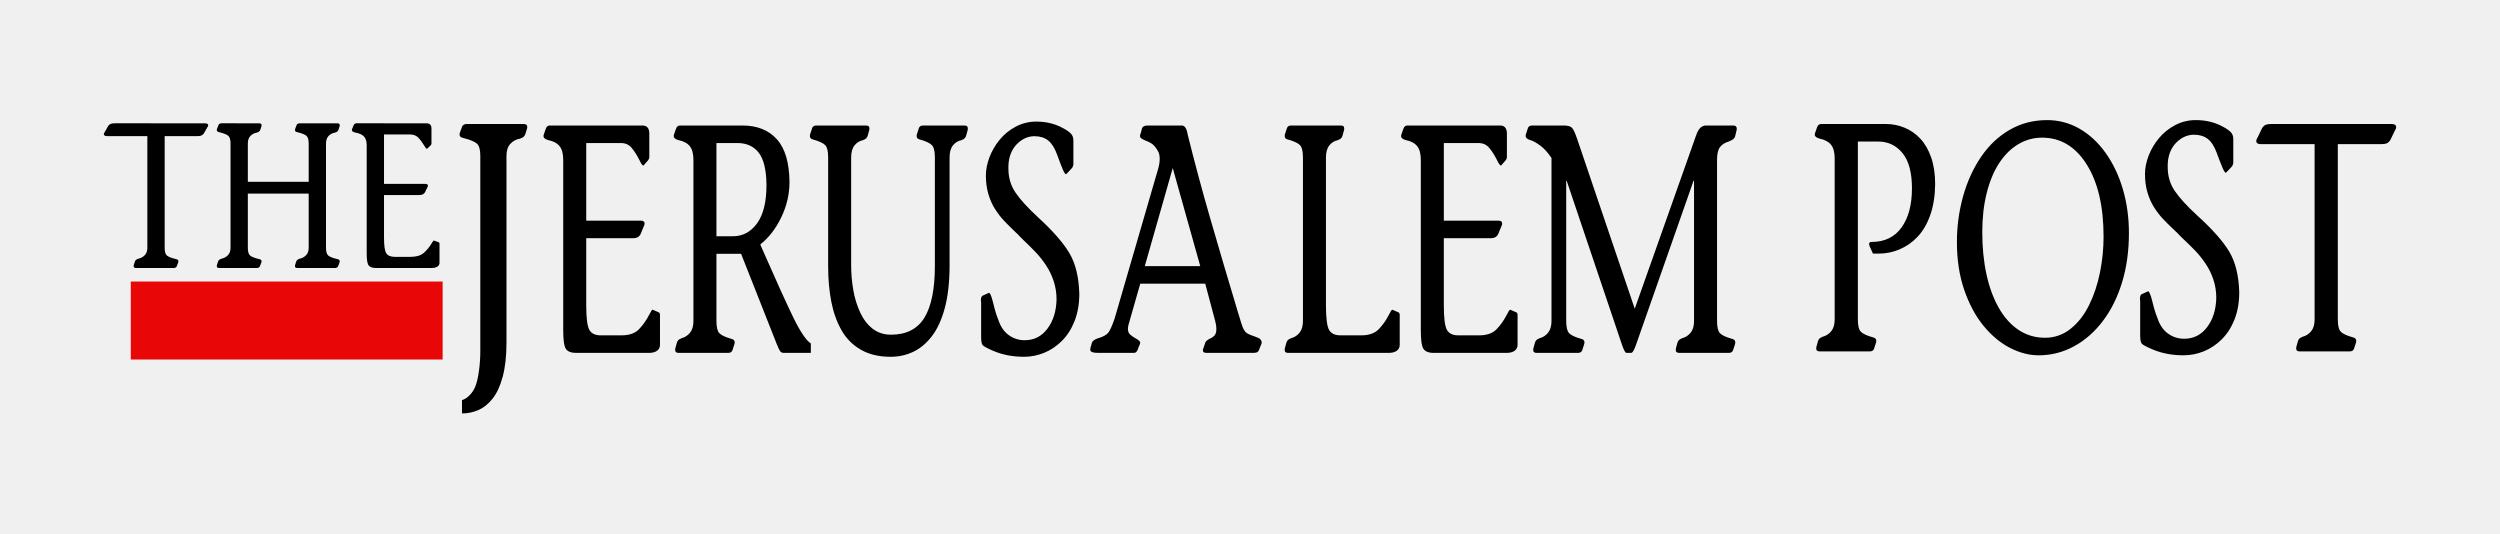
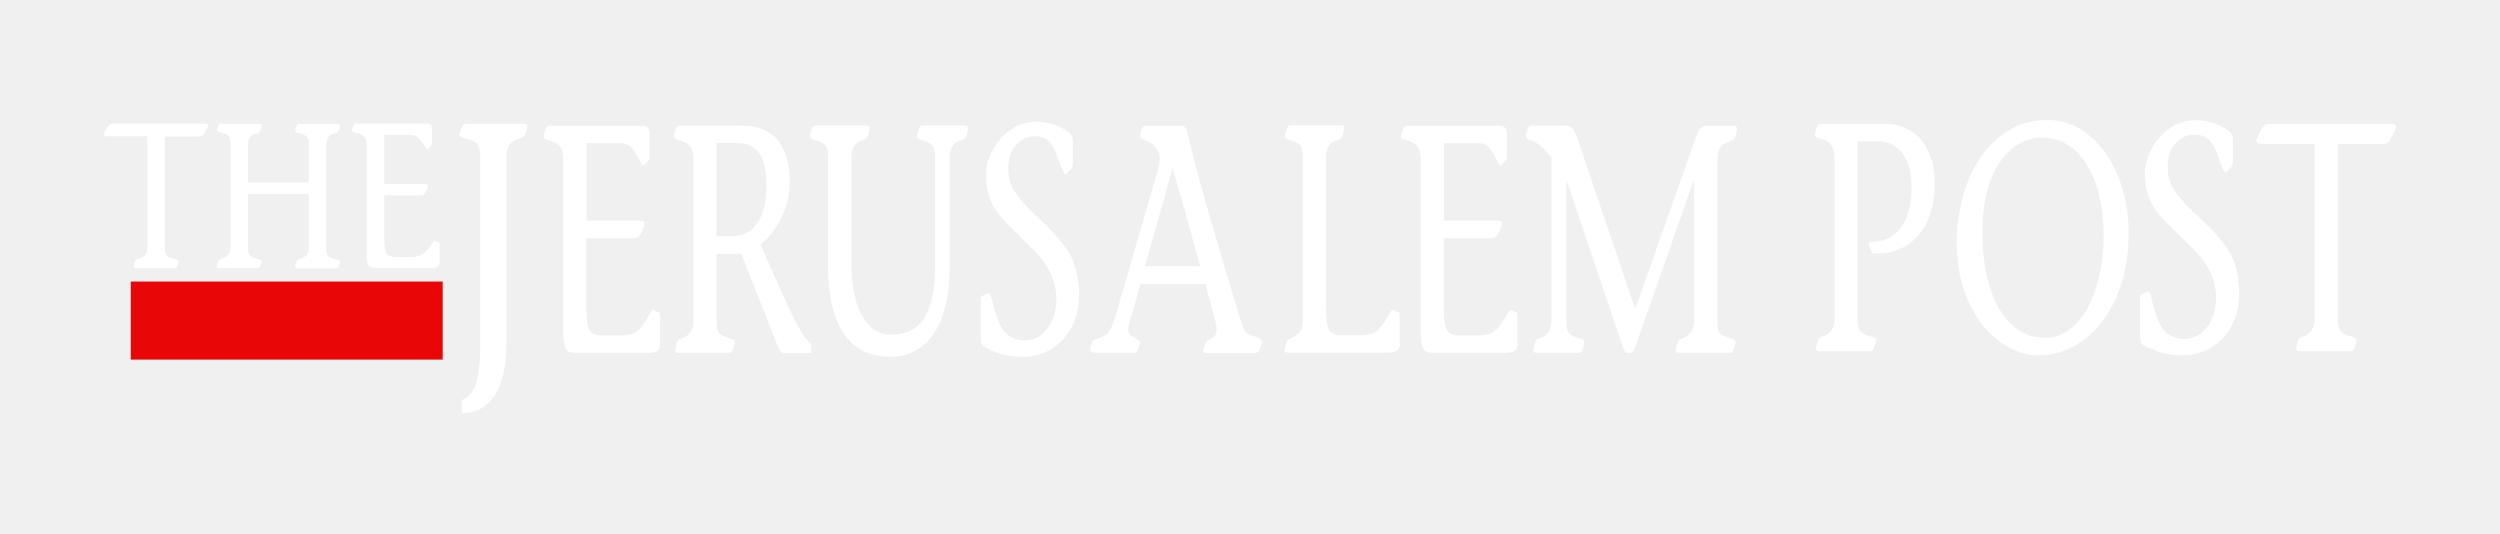
- <svg xmlns="http://www.w3.org/2000/svg" xml:space="preserve" viewBox="0 0 164 35" version="1.1" id="svg2" width="164" height="35">
-   <defs id="defs2" />
-   <g transform="matrix(0.4649427,0,0,0.4649427,33.01495,-3.155496)" id="g2">
-     <path d="m 217.824,23.732 c -1.936,0 -3.697,0.459 -5.283,1.375 -1.586,0.917 -2.93,2.186 -4.033,3.805 -1.102,1.62 -1.948,3.47 -2.533,5.547 a 23.938,23.938 0 0 0 -0.877,6.508 c 0,2.475 0.342,4.714 1.029,6.715 0.687,2.002 1.593,3.69 2.717,5.064 1.126,1.376 2.37,2.414 3.73,3.117 1.362,0.703 2.719,1.055 4.069,1.055 1.756,0 3.41,-0.422 4.962,-1.262 1.553,-0.84 2.914,-2.031 4.084,-3.574 1.171,-1.544 2.076,-3.37 2.717,-5.478 0.641,-2.109 0.961,-4.415 0.961,-6.92 0,-2.2 -0.285,-4.27 -0.857,-6.211 -0.574,-1.94 -1.386,-3.644 -2.432,-5.11 -1.047,-1.467 -2.274,-2.605 -3.68,-3.416 a 9.02,9.02 0 0 0 -4.574,-1.215 z m 20.998,0 a 6.213,6.213 0 0 0 -2.937,0.711 7.422,7.422 0 0 0 -2.295,1.856 8.82,8.82 0 0 0 -1.451,2.476 c -0.338,0.886 -0.506,1.741 -0.506,2.567 0,0.947 0.117,1.816 0.353,2.611 0.238,0.795 0.552,1.499 0.946,2.11 0.394,0.61 0.8,1.139 1.216,1.582 0.416,0.443 0.961,0.983 1.637,1.625 0.338,0.305 0.54,0.505 0.608,0.597 0.067,0.062 0.234,0.229 0.505,0.504 0.742,0.703 1.35,1.298 1.823,1.787 0.472,0.49 0.945,1.076 1.418,1.764 0.473,0.687 0.85,1.445 1.13,2.27 a 8.16,8.16 0 0 1 0.424,2.658 c -0.046,1.65 -0.48,3.017 -1.3,4.101 -0.822,1.084 -1.895,1.63 -3.223,1.63 -0.855,0 -1.62,-0.246 -2.297,-0.735 -0.674,-0.49 -1.171,-1.222 -1.486,-2.2 -0.247,-0.58 -0.495,-1.39 -0.742,-2.43 -0.225,-0.885 -0.418,-1.33 -0.575,-1.33 l -0.91,0.413 c -0.158,0.092 -0.236,0.307 -0.236,0.642 0,0.093 0.01,0.215 0.031,0.368 v 4.812 c 0,0.61 0.08,1 0.238,1.168 0.157,0.168 0.665,0.437 1.52,0.803 1.305,0.55 2.755,0.826 4.353,0.826 a 7.63,7.63 0 0 0 2.836,-0.55 c 0.923,-0.367 1.767,-0.927 2.532,-1.675 0.766,-0.748 1.374,-1.688 1.824,-2.818 0.449,-1.13 0.674,-2.413 0.674,-3.85 -0.067,-2.383 -0.546,-4.308 -1.434,-5.775 -0.89,-1.467 -2.382,-3.148 -4.475,-5.043 -1.462,-1.344 -2.524,-2.504 -3.187,-3.482 -0.664,-0.978 -0.996,-2.093 -0.996,-3.346 v -0.412 a 4.81,4.81 0 0 0 0.033,-0.46 c 0.135,-1.13 0.563,-2.032 1.283,-2.704 0.72,-0.672 1.519,-1.008 2.397,-1.008 0.787,0 1.434,0.199 1.941,0.596 0.505,0.396 0.929,1.055 1.266,1.972 a 2.3,2.3 0 0 1 0.134,0.366 c 0.27,0.733 0.502,1.322 0.694,1.765 0.19,0.443 0.342,0.664 0.455,0.664 0.004,0 0.01,0 0.014,-0.002 l 0.006,-0.004 0.008,-0.007 a 0.067,0.067 0 0 0 0.006,-0.032 h 0.033 l 0.777,-0.826 0.067,-0.092 c 0.09,-0.183 0.136,-0.32 0.136,-0.412 v -3.392 c 0,-0.397 -0.12,-0.717 -0.355,-0.961 -0.236,-0.245 -0.612,-0.506 -1.131,-0.782 -1.125,-0.61 -2.387,-0.916 -3.781,-0.916 z M 75.217,23.943 a 6.113,6.113 0 0 0 -2.91,0.711 7.368,7.368 0 0 0 -2.276,1.856 8.787,8.787 0 0 0 -1.437,2.474 c -0.335,0.886 -0.502,1.743 -0.502,2.569 0,0.947 0.114,1.816 0.35,2.611 0.234,0.795 0.546,1.499 0.937,2.11 0.39,0.61 0.791,1.137 1.205,1.58 0.412,0.442 0.953,0.985 1.623,1.626 0.334,0.306 0.536,0.504 0.602,0.596 0.067,0.062 0.235,0.23 0.502,0.506 a 57.43,57.43 0 0 1 1.806,1.787 13.61,13.61 0 0 1 1.404,1.764 9.252,9.252 0 0 1 1.122,2.27 8.24,8.24 0 0 1 0.418,2.658 c -0.043,1.65 -0.474,3.017 -1.288,4.101 -0.815,1.084 -1.879,1.627 -3.195,1.627 a 3.76,3.76 0 0 1 -2.275,-0.732 c -0.67,-0.49 -1.162,-1.224 -1.475,-2.202 -0.244,-0.58 -0.488,-1.39 -0.732,-2.43 -0.224,-0.885 -0.415,-1.327 -0.57,-1.327 l -0.905,0.412 c -0.156,0.092 -0.232,0.307 -0.232,0.642 0,0.092 0.01,0.215 0.033,0.368 v 4.812 c 0,0.61 0.076,1 0.232,1.168 0.156,0.168 0.658,0.437 1.506,0.803 1.294,0.55 2.735,0.824 4.319,0.824 0.959,0 1.894,-0.185 2.81,-0.55 0.914,-0.367 1.75,-0.925 2.508,-1.673 0.76,-0.749 1.362,-1.688 1.807,-2.818 0.447,-1.13 0.67,-2.415 0.67,-3.852 -0.067,-2.383 -0.541,-4.306 -1.422,-5.773 -0.881,-1.467 -2.359,-3.149 -4.434,-5.043 -1.45,-1.344 -2.504,-2.505 -3.162,-3.482 C 71.598,32.958 71.27,31.843 71.27,30.59 v -0.412 c 0.022,-0.214 0.033,-0.368 0.033,-0.46 0.135,-1.13 0.558,-2.032 1.271,-2.704 0.713,-0.672 1.505,-1.008 2.375,-1.008 0.78,0 1.423,0.199 1.924,0.596 0.502,0.396 0.92,1.053 1.256,1.97 0.067,0.153 0.113,0.275 0.135,0.367 0.267,0.734 0.493,1.321 0.683,1.764 0.191,0.443 0.341,0.666 0.453,0.666 a 0.05,0.05 0 0 0 0.018,-0.004 l 0.006,-0.006 0.002,-0.002 0.004,-0.006 a 0.08,0.08 0 0 0 0.004,-0.029 h 0.035 l 0.767,-0.824 0.069,-0.092 c 0.089,-0.183 0.133,-0.321 0.133,-0.412 v -3.393 c 0,-0.396 -0.116,-0.718 -0.35,-0.962 -0.235,-0.245 -0.608,-0.505 -1.121,-0.78 -1.116,-0.61 -2.367,-0.916 -3.75,-0.916 z m -129.992,0.24 c -0.235,0 -0.42,0.02 -0.555,0.06 -0.134,0.038 -0.268,0.136 -0.402,0.292 l -0.479,0.846 c -0.1,0.136 -0.152,0.242 -0.152,0.32 0,0.195 0.169,0.291 0.506,0.291 h 5.638 v 15.75 c 0,0.448 -0.122,0.798 -0.365,1.051 a 1.736,1.736 0 0 1 -0.918,0.496 l -0.05,0.027 c -0.22,0.06 -0.362,0.186 -0.428,0.38 l -0.15,0.468 a 0.291,0.291 0 0 1 -0.026,0.115 v 0.059 c 0,0.097 0.033,0.166 0.1,0.205 a 0.497,0.497 0 0 0 0.251,0.057 h 5.287 c 0.202,0 0.345,-0.068 0.428,-0.204 l 0.203,-0.525 a 0.536,0.536 0 0 0 0.051,-0.203 c 0,-0.175 -0.11,-0.283 -0.328,-0.322 -0.656,-0.156 -1.087,-0.326 -1.297,-0.51 -0.209,-0.184 -0.314,-0.55 -0.314,-1.094 v -15.75 h 4.556 c 0.235,0 0.42,-0.02 0.555,-0.058 0.133,-0.04 0.268,-0.136 0.402,-0.291 l 0.479,-0.846 c 0.1,-0.136 0.152,-0.242 0.152,-0.32 0,-0.194 -0.168,-0.293 -0.504,-0.293 z m 15.033,0 c -0.201,0 -0.344,0.07 -0.428,0.206 l -0.201,0.525 a 0.51,0.51 0 0 0 -0.05,0.203 c 0,0.176 0.109,0.282 0.327,0.32 0.655,0.156 1.086,0.328 1.295,0.512 0.21,0.186 0.317,0.55 0.317,1.094 v 14.7 c 0,0.447 -0.122,0.797 -0.366,1.05 a 1.751,1.751 0 0 1 -0.92,0.496 l -0.05,0.027 c -0.219,0.06 -0.36,0.186 -0.428,0.38 l -0.15,0.468 a 0.291,0.291 0 0 1 -0.026,0.115 v 0.059 c 0,0.097 0.032,0.166 0.1,0.205 a 0.497,0.497 0 0 0 0.252,0.057 h 5.287 c 0.202,0 0.344,-0.068 0.43,-0.204 l 0.2,-0.525 a 0.516,0.516 0 0 0 0.051,-0.203 c 0,-0.175 -0.11,-0.283 -0.328,-0.322 -0.654,-0.156 -1.086,-0.326 -1.297,-0.51 -0.21,-0.184 -0.314,-0.55 -0.314,-1.094 V 34.1 h 8.586 v 7.642 c 0,0.448 -0.12,0.798 -0.365,1.051 a 1.736,1.736 0 0 1 -0.918,0.496 l -0.051,0.027 c -0.217,0.06 -0.36,0.186 -0.428,0.38 l -0.152,0.468 a 0.288,0.288 0 0 1 -0.024,0.115 v 0.059 c 0,0.097 0.033,0.166 0.1,0.205 a 0.497,0.497 0 0 0 0.252,0.057 h 5.287 c 0.202,0 0.345,-0.068 0.43,-0.204 l 0.201,-0.525 a 0.536,0.536 0 0 0 0.05,-0.203 c 0,-0.175 -0.109,-0.283 -0.327,-0.322 -0.655,-0.156 -1.087,-0.326 -1.297,-0.51 -0.21,-0.184 -0.315,-0.55 -0.315,-1.094 V 27.043 c 0,-0.467 0.123,-0.825 0.366,-1.078 0.243,-0.253 0.549,-0.41 0.92,-0.469 l 0.048,-0.027 a 0.584,0.584 0 0 0 0.43,-0.381 l 0.148,-0.465 c 0,-0.039 0.01,-0.078 0.028,-0.117 v -0.06 c 0,-0.098 -0.035,-0.165 -0.102,-0.204 a 0.494,0.494 0 0 0 -0.252,-0.058 h -5.289 c -0.2,0 -0.342,0.069 -0.426,0.205 l -0.203,0.525 a 0.525,0.525 0 0 0 -0.049,0.203 c 0,0.176 0.11,0.282 0.327,0.32 0.655,0.156 1.086,0.328 1.296,0.512 0.21,0.186 0.315,0.55 0.315,1.094 v 5.396 h -8.586 v -5.396 c 0,-0.467 0.123,-0.825 0.365,-1.078 0.245,-0.253 0.552,-0.41 0.92,-0.469 l 0.049,-0.027 a 0.584,0.584 0 0 0 0.43,-0.381 l 0.15,-0.465 c 0,-0.039 0.009,-0.078 0.025,-0.117 v -0.06 c 0,-0.098 -0.034,-0.165 -0.101,-0.204 a 0.49,0.49 0 0 0 -0.25,-0.058 z m 19.037,0 c -0.202,0 -0.345,0.11 -0.43,0.323 l -0.2,0.496 a 0.253,0.253 0 0 1 -0.026,0.086 v 0.058 c 0,0.156 0.168,0.273 0.504,0.35 0.553,0.098 0.957,0.282 1.209,0.555 0.251,0.271 0.377,0.68 0.377,1.224 v 15.313 c 0,0.894 0.1,1.454 0.302,1.678 0.2,0.223 0.546,0.334 1.031,0.334 h 7.782 c 0.353,0 0.634,-0.063 0.843,-0.19 a 0.596,0.596 0 0 0 0.315,-0.539 v -2.654 c 0,-0.155 -0.05,-0.242 -0.15,-0.262 l -0.631,-0.232 c -0.068,0 -0.183,0.144 -0.352,0.435 a 5.451,5.451 0 0 1 -1.107,1.328 c -0.42,0.36 -1.035,0.54 -1.84,0.54 h -2.215 c -0.587,0 -0.99,-0.166 -1.209,-0.497 -0.218,-0.33 -0.326,-1.07 -0.326,-2.217 v -6.007 h 4.984 c 0.403,0 0.672,-0.136 0.807,-0.409 l 0.351,-0.728 a 0.347,0.347 0 0 0 0.053,-0.176 c 0,-0.175 -0.128,-0.262 -0.38,-0.262 h -5.815 v -6.97 h 3.676 c 0.47,0 0.848,0.14 1.132,0.422 0.286,0.28 0.562,0.646 0.83,1.093 0.185,0.331 0.321,0.496 0.405,0.496 h 0.05 l 0.026,-0.029 0.453,-0.437 c 0.084,-0.097 0.125,-0.184 0.125,-0.262 v -2.129 c 0,-0.487 -0.243,-0.73 -0.73,-0.73 z m 15.562,0.098 c -0.303,0 -0.518,0.107 -0.646,0.32 l -0.305,0.825 a 0.858,0.858 0 0 0 -0.076,0.322 c 0,0.274 0.165,0.442 0.496,0.502 0.989,0.244 1.643,0.514 1.96,0.805 0.317,0.29 0.474,0.862 0.474,1.718 v 27.545 c 0,0.948 -0.063,1.879 -0.19,2.795 -0.127,0.917 -0.293,1.635 -0.496,2.155 a 3.79,3.79 0 0 1 -0.78,1.238 c -0.34,0.366 -0.715,0.611 -1.12,0.734 v 1.88 c 0.81,0 1.583,-0.162 2.32,-0.483 0.735,-0.32 1.4,-0.855 1.996,-1.604 0.597,-0.749 1.074,-1.78 1.428,-3.094 0.355,-1.314 0.533,-2.903 0.533,-4.767 V 28.773 c 0,-0.733 0.184,-1.3 0.551,-1.697 a 2.36,2.36 0 0 1 1.389,-0.732 l 0.076,-0.047 c 0.33,-0.091 0.545,-0.291 0.646,-0.596 l 0.229,-0.732 c 0,-0.062 0.013,-0.124 0.039,-0.184 v -0.092 c 0,-0.152 -0.051,-0.26 -0.152,-0.322 a 0.74,0.74 0 0 0 -0.383,-0.09 z m 191.069,0.002 c -0.271,0 -0.462,0.168 -0.574,0.504 l -0.272,0.78 c 0,0.03 -0.01,0.075 -0.033,0.136 v 0.092 c 0,0.244 0.225,0.43 0.676,0.55 0.743,0.153 1.28,0.444 1.619,0.872 0.339,0.429 0.508,1.069 0.508,1.924 v 22.734 c 0,0.703 -0.165,1.253 -0.49,1.65 a 2.258,2.258 0 0 1 -1.233,0.78 l -0.068,0.045 a 0.833,0.833 0 0 0 -0.575,0.595 l -0.2,0.735 a 0.54,0.54 0 0 1 -0.034,0.183 v 0.092 c 0,0.152 0.044,0.26 0.135,0.32 a 0.58,0.58 0 0 0 0.338,0.092 h 7.088 c 0.27,0 0.462,-0.108 0.576,-0.322 l 0.267,-0.824 a 0.951,0.951 0 0 0 0.069,-0.32 c 0,-0.276 -0.146,-0.445 -0.44,-0.506 -0.878,-0.245 -1.455,-0.51 -1.736,-0.801 -0.283,-0.29 -0.424,-0.864 -0.424,-1.719 V 26.758 h 2.87 c 1.394,0 2.538,0.543 3.427,1.627 0.888,1.084 1.334,2.743 1.334,4.972 0,2.324 -0.49,4.163 -1.469,5.524 -0.98,1.36 -2.383,2.039 -4.205,2.039 -0.247,0 -0.37,0.092 -0.37,0.275 0,0.093 0.022,0.2 0.067,0.323 l 0.473,1.052 h 0.811 a 7.524,7.524 0 0 0 2.937,-0.595 7.465,7.465 0 0 0 2.547,-1.78 c 0.755,-0.794 1.352,-1.818 1.79,-3.064 0.44,-1.252 0.67,-2.696 0.692,-4.346 0,-1.459 -0.192,-2.735 -0.574,-3.82 -0.382,-1.076 -0.9,-1.963 -1.553,-2.65 a 6.377,6.377 0 0 0 -2.228,-1.528 6.867,6.867 0 0 0 -2.6,-0.504 z m 63.53,0 c -0.316,0 -0.563,0.032 -0.743,0.092 -0.181,0.061 -0.36,0.214 -0.54,0.457 l -0.642,1.33 c -0.135,0.214 -0.203,0.381 -0.203,0.504 0,0.305 0.226,0.46 0.676,0.46 h 7.562 v 24.75 c 0,0.702 -0.163,1.253 -0.49,1.65 a 2.258,2.258 0 0 1 -1.23,0.779 l -0.069,0.045 a 0.83,0.83 0 0 0 -0.574,0.595 l -0.201,0.735 a 0.499,0.499 0 0 1 -0.035,0.183 v 0.092 c 0,0.152 0.045,0.26 0.135,0.32 a 0.58,0.58 0 0 0 0.337,0.092 h 7.088 c 0.27,0 0.463,-0.108 0.575,-0.322 l 0.27,-0.824 a 0.95,0.95 0 0 0 0.067,-0.32 c 0,-0.276 -0.145,-0.445 -0.437,-0.506 -0.877,-0.245 -1.457,-0.51 -1.738,-0.801 -0.281,-0.29 -0.424,-0.864 -0.424,-1.719 v -24.75 h 6.111 c 0.314,0 0.561,-0.03 0.742,-0.092 0.18,-0.061 0.36,-0.214 0.541,-0.459 l 0.641,-1.328 c 0.135,-0.214 0.201,-0.382 0.201,-0.504 0,-0.306 -0.224,-0.459 -0.674,-0.459 z M 6.55,24.494 c -0.267,0 -0.458,0.167 -0.569,0.504 l -0.267,0.777 a 0.503,0.503 0 0 1 -0.033,0.14 v 0.09 c 0,0.245 0.223,0.428 0.67,0.55 0.735,0.152 1.27,0.443 1.605,0.87 0.334,0.43 0.502,1.071 0.502,1.927 v 24.062 c 0,1.406 0.135,2.285 0.402,2.637 0.268,0.35 0.724,0.525 1.371,0.525 h 10.34 c 0.468,0 0.843,-0.098 1.121,-0.297 0.28,-0.198 0.418,-0.481 0.418,-0.847 v -4.17 c 0,-0.245 -0.066,-0.384 -0.2,-0.414 L 21.073,50.48 c -0.088,0 -0.245,0.23 -0.469,0.688 -0.424,0.824 -0.915,1.52 -1.472,2.086 -0.558,0.565 -1.37,0.848 -2.442,0.848 h -2.945 c -0.782,0 -1.316,-0.26 -1.605,-0.78 -0.29,-0.52 -0.436,-1.68 -0.436,-3.482 v -9.444 h 6.625 c 0.535,0 0.892,-0.213 1.07,-0.64 l 0.47,-1.147 a 0.625,0.625 0 0 0 0.068,-0.275 c 0,-0.275 -0.168,-0.412 -0.502,-0.412 h -7.73 V 26.969 h 4.884 c 0.626,0 1.129,0.22 1.508,0.664 0.378,0.443 0.745,1.016 1.101,1.719 0.246,0.52 0.426,0.779 0.537,0.779 h 0.067 l 0.033,-0.047 0.603,-0.688 c 0.111,-0.152 0.166,-0.29 0.166,-0.412 V 25.64 c 0,-0.764 -0.323,-1.145 -0.97,-1.145 z m 18.37,0 c -0.266,0 -0.456,0.167 -0.567,0.504 l -0.268,0.777 a 0.45,0.45 0 0 1 -0.033,0.14 v 0.09 c 0,0.245 0.222,0.428 0.668,0.55 0.737,0.152 1.273,0.443 1.607,0.87 0.336,0.43 0.502,1.071 0.502,1.927 v 22.734 c 0,0.703 -0.161,1.251 -0.486,1.648 a 2.24,2.24 0 0 1 -1.22,0.782 l -0.067,0.045 c -0.29,0.09 -0.479,0.29 -0.569,0.595 l -0.2,0.733 a 0.53,0.53 0 0 1 -0.034,0.183 v 0.092 c 0,0.152 0.044,0.26 0.133,0.32 0.09,0.062 0.2,0.092 0.334,0.092 h 7.027 c 0.268,0 0.457,-0.106 0.568,-0.32 l 0.27,-0.824 a 0.955,0.955 0 0 0 0.066,-0.323 c 0,-0.275 -0.144,-0.442 -0.433,-0.504 -0.87,-0.244 -1.445,-0.51 -1.725,-0.8 -0.277,-0.29 -0.418,-0.864 -0.418,-1.72 v -9.487 h 3.48 l 5.087,12.879 0.033,0.044 c 0.112,0.306 0.23,0.56 0.351,0.758 a 0.577,0.577 0 0 0 0.518,0.297 h 3.85 V 55.248 C 42.724,54.819 41.882,53.56 40.866,51.467 39.852,49.374 38.374,46.112 36.433,41.682 L 36.267,41.27 c 1.203,-0.948 2.19,-2.223 2.96,-3.829 0.77,-1.603 1.155,-3.26 1.155,-4.972 -0.023,-2.72 -0.614,-4.728 -1.774,-6.028 -1.16,-1.298 -2.788,-1.947 -4.884,-1.947 z m 19.243,0 c -0.267,0 -0.455,0.107 -0.568,0.32 l -0.27,0.825 a 0.947,0.947 0 0 0 -0.066,0.322 c 0,0.274 0.145,0.442 0.435,0.502 0.87,0.244 1.446,0.514 1.725,0.805 0.279,0.289 0.418,0.86 0.418,1.716 V 44.34 c 0,1.833 0.15,3.514 0.45,5.04 0.302,1.53 0.786,2.873 1.456,4.034 a 7.256,7.256 0 0 0 2.729,2.727 c 1.148,0.658 2.538,0.986 4.166,0.986 1.138,0 2.196,-0.23 3.177,-0.688 0.982,-0.458 1.865,-1.19 2.645,-2.199 0.78,-1.008 1.394,-2.346 1.84,-4.011 0.446,-1.666 0.67,-3.675 0.67,-6.028 V 28.984 c 0,-0.733 0.16,-1.298 0.484,-1.695 0.323,-0.397 0.732,-0.64 1.223,-0.732 l 0.064,-0.047 a 0.827,0.827 0 0 0 0.57,-0.596 l 0.202,-0.732 a 0.51,0.51 0 0 1 0.033,-0.184 v -0.092 c 0,-0.152 -0.047,-0.26 -0.135,-0.322 a 0.586,0.586 0 0 0 -0.334,-0.09 h -5.855 c -0.268,0 -0.46,0.107 -0.57,0.32 l -0.266,0.825 a 0.98,0.98 0 0 0 -0.069,0.322 c 0,0.274 0.145,0.442 0.436,0.502 0.87,0.244 1.444,0.514 1.723,0.805 0.279,0.289 0.418,0.86 0.418,1.716 v 15.309 c 0,3.27 -0.49,5.705 -1.471,7.31 -0.982,1.605 -2.555,2.407 -4.719,2.407 -1.004,0 -1.87,-0.282 -2.594,-0.848 -0.725,-0.566 -1.31,-1.328 -1.756,-2.29 a 12.671,12.671 0 0 1 -0.97,-3.163 20.272,20.272 0 0 1 -0.301,-3.508 V 28.984 c 0,-0.733 0.161,-1.298 0.484,-1.695 0.324,-0.397 0.73,-0.642 1.221,-0.734 l 0.068,-0.045 c 0.29,-0.091 0.48,-0.291 0.569,-0.596 l 0.2,-0.732 c 0,-0.062 0.012,-0.124 0.034,-0.184 v -0.092 c 0,-0.152 -0.045,-0.26 -0.135,-0.322 a 0.577,0.577 0 0 0 -0.334,-0.09 z m 46.746,0 c -0.447,0 -0.714,0.151 -0.803,0.457 l -0.166,0.643 a 0.75,0.75 0 0 0 -0.101,0.367 c 0,0.152 0.066,0.273 0.2,0.365 0.134,0.092 0.347,0.2 0.638,0.322 0.557,0.214 0.935,0.443 1.136,0.688 l 0.133,0.137 c 0.2,0.244 0.365,0.497 0.487,0.756 0.123,0.26 0.183,0.588 0.183,0.986 0,0.397 -0.066,0.839 -0.201,1.328 L 86.26,51.719 c -0.356,1.038 -0.659,1.71 -0.903,2.015 -0.247,0.306 -0.724,0.568 -1.439,0.782 h -0.033 c -0.491,0.183 -0.771,0.396 -0.838,0.64 l -0.166,0.596 a 1.389,1.389 0 0 0 -0.068,0.367 c 0,0.306 0.369,0.457 1.105,0.457 h 5.02 c 0.177,0 0.312,-0.052 0.4,-0.16 0.09,-0.106 0.167,-0.25 0.234,-0.434 l 0.033,-0.138 0.202,-0.46 c 0,-0.03 0.01,-0.076 0.033,-0.136 a 0.157,0.157 0 0 0 0.033,-0.092 c 0,-0.183 -0.224,-0.396 -0.67,-0.64 a 3.692,3.692 0 0 1 -0.785,-0.551 c -0.189,-0.183 -0.285,-0.443 -0.285,-0.78 0,-0.213 0.034,-0.428 0.101,-0.642 l 1.639,-5.729 h 9.17 l 1.404,5.272 c 0.111,0.397 0.166,0.764 0.166,1.1 0,0.428 -0.087,0.74 -0.265,0.939 a 1.902,1.902 0 0 1 -0.739,0.48 c -0.31,0.185 -0.49,0.338 -0.535,0.46 l -0.3,0.87 a 0.615,0.615 0 0 0 -0.067,0.276 c 0,0.244 0.168,0.365 0.502,0.365 h 6.627 c 0.178,0 0.334,-0.022 0.469,-0.068 a 0.504,0.504 0 0 0 0.299,-0.297 l 0.404,-1.01 c 0,-0.367 -0.16,-0.61 -0.47,-0.732 a 9.158,9.158 0 0 1 -0.57,-0.229 c -0.667,-0.213 -1.093,-0.429 -1.273,-0.642 a 2.316,2.316 0 0 1 -0.367,-0.643 12.907,12.907 0 0 1 -0.4,-1.236 13.937,13.937 0 0 1 -0.27,-0.871 1271.77,1271.77 0 0 1 -3.947,-13.362 325.464,325.464 0 0 1 -3.145,-11.71 C 96.431,24.92 96.153,24.494 95.729,24.494 Z m 20.246,0 c -0.269,0 -0.458,0.107 -0.57,0.32 l -0.268,0.825 a 0.972,0.972 0 0 0 -0.066,0.322 c 0,0.274 0.146,0.442 0.436,0.502 0.87,0.244 1.442,0.514 1.722,0.805 0.278,0.289 0.418,0.86 0.418,1.716 v 23.102 c 0,0.703 -0.162,1.252 -0.484,1.648 a 2.247,2.247 0 0 1 -1.223,0.782 l -0.066,0.045 c -0.29,0.09 -0.479,0.29 -0.569,0.595 l -0.2,0.733 a 0.54,0.54 0 0 1 -0.034,0.183 v 0.092 c 0,0.152 0.044,0.26 0.133,0.32 0.089,0.062 0.2,0.092 0.336,0.092 h 14.222 c 0.467,0 0.84,-0.098 1.12,-0.297 0.279,-0.198 0.42,-0.481 0.42,-0.847 v -4.17 c 0,-0.245 -0.069,-0.384 -0.202,-0.414 l -0.836,-0.368 c -0.09,0 -0.245,0.23 -0.47,0.688 -0.422,0.824 -0.913,1.52 -1.471,2.086 -0.558,0.565 -1.371,0.848 -2.443,0.848 h -2.946 c -0.78,0 -1.314,-0.26 -1.605,-0.78 -0.29,-0.52 -0.436,-1.68 -0.436,-3.482 V 28.984 c 0,-0.733 0.162,-1.298 0.487,-1.695 a 2.009,2.009 0 0 1 1.218,-0.734 l 0.069,-0.045 a 0.824,0.824 0 0 0 0.568,-0.596 l 0.201,-0.732 a 0.51,0.51 0 0 1 0.033,-0.184 v -0.092 c 0,-0.152 -0.043,-0.26 -0.132,-0.322 a 0.582,0.582 0 0 0 -0.334,-0.09 z m 16.397,0 c -0.267,0 -0.46,0.167 -0.57,0.504 l -0.268,0.777 a 0.469,0.469 0 0 1 -0.033,0.14 v 0.09 c 0,0.245 0.223,0.428 0.67,0.55 0.736,0.152 1.271,0.443 1.605,0.87 0.334,0.43 0.502,1.071 0.502,1.927 v 24.062 c 0,1.406 0.135,2.285 0.402,2.637 0.268,0.35 0.724,0.525 1.371,0.525 h 10.34 c 0.468,0 0.843,-0.098 1.121,-0.297 0.28,-0.198 0.418,-0.481 0.418,-0.847 v -4.17 c 0,-0.245 -0.067,-0.384 -0.2,-0.414 l -0.837,-0.368 c -0.088,0 -0.246,0.23 -0.469,0.688 -0.425,0.824 -0.913,1.52 -1.47,2.086 -0.558,0.565 -1.372,0.848 -2.444,0.848 h -2.945 c -0.782,0 -1.316,-0.26 -1.605,-0.78 -0.291,-0.52 -0.436,-1.68 -0.436,-3.482 v -9.444 h 6.625 c 0.535,0 0.891,-0.213 1.07,-0.64 l 0.47,-1.147 a 0.622,0.622 0 0 0 0.068,-0.275 c 0,-0.275 -0.168,-0.412 -0.502,-0.412 h -7.73 V 26.969 h 4.884 c 0.626,0 1.129,0.22 1.508,0.664 0.378,0.443 0.744,1.016 1.101,1.719 0.246,0.52 0.426,0.779 0.537,0.779 h 0.069 c 0.022,-0.03 0.031,-0.047 0.031,-0.047 l 0.603,-0.688 c 0.111,-0.152 0.167,-0.29 0.167,-0.412 V 25.64 c 0,-0.764 -0.322,-1.145 -0.97,-1.145 z m 17.6,0 c -0.269,0 -0.458,0.107 -0.569,0.32 l -0.268,0.825 a 0.955,0.955 0 0 0 -0.068,0.322 c 0,0.274 0.226,0.472 0.672,0.594 0.402,0.123 0.867,0.383 1.404,0.78 0.535,0.398 1.06,0.978 1.572,1.741 v 23.01 c 0,0.703 -0.162,1.251 -0.486,1.648 a 2.24,2.24 0 0 1 -1.22,0.782 l -0.067,0.045 c -0.29,0.09 -0.478,0.29 -0.568,0.595 l -0.202,0.733 a 0.54,0.54 0 0 1 -0.033,0.183 v 0.092 c 0,0.152 0.043,0.26 0.133,0.32 a 0.576,0.576 0 0 0 0.334,0.092 h 5.857 c 0.267,0 0.458,-0.106 0.57,-0.32 l 0.266,-0.824 a 0.96,0.96 0 0 0 0.069,-0.323 c 0,-0.275 -0.145,-0.442 -0.436,-0.504 -0.87,-0.244 -1.443,-0.51 -1.722,-0.8 -0.28,-0.29 -0.418,-0.864 -0.418,-1.72 v -19.8 h 0.064 l 7.697,22.824 c 0.312,0.978 0.56,1.467 0.737,1.467 h 0.67 c 0.178,0 0.388,-0.336 0.634,-1.008 l 8.166,-23.283 h 0.067 v 19.8 c 0,0.704 -0.161,1.253 -0.486,1.65 -0.324,0.396 -0.73,0.658 -1.221,0.78 l -0.069,0.046 c -0.289,0.09 -0.479,0.29 -0.568,0.595 l -0.2,0.733 c 0,0.061 -0.01,0.122 -0.032,0.183 v 0.092 c 0,0.152 0.043,0.26 0.132,0.32 a 0.575,0.575 0 0 0 0.334,0.092 h 7.03 c 0.268,0 0.455,-0.106 0.566,-0.32 l 0.27,-0.824 a 0.952,0.952 0 0 0 0.066,-0.323 c 0,-0.275 -0.145,-0.442 -0.435,-0.504 -0.87,-0.244 -1.443,-0.512 -1.723,-0.802 -0.28,-0.29 -0.418,-0.862 -0.418,-1.717 V 29.352 c 0,-0.856 0.144,-1.468 0.435,-1.834 0.29,-0.367 0.714,-0.626 1.272,-0.78 l 0.066,-0.045 c 0.424,-0.152 0.68,-0.367 0.77,-0.642 l 0.2,-0.824 a 0.52,0.52 0 0 1 0.034,-0.184 v -0.137 c 0,-0.275 -0.168,-0.412 -0.502,-0.412 h -3.85 c -0.266,0 -0.516,0.099 -0.751,0.297 -0.234,0.198 -0.452,0.589 -0.653,1.17 l -8.632,24.383 -8.131,-23.971 c -0.29,-0.856 -0.542,-1.384 -0.754,-1.582 -0.212,-0.198 -0.596,-0.297 -1.154,-0.297 z m 71.962,1.715 c 2.61,0 4.71,1.259 6.295,3.78 1.586,2.52 2.381,5.922 2.381,10.198 0,1.681 -0.17,3.36 -0.508,5.042 -0.336,1.68 -0.849,3.217 -1.535,4.607 -0.687,1.39 -1.558,2.506 -2.615,3.346 a 5.655,5.655 0 0 1 -3.613,1.26 c -1.373,0 -2.611,-0.367 -3.713,-1.1 -1.103,-0.734 -2.037,-1.773 -2.801,-3.117 -0.766,-1.344 -1.346,-2.925 -1.74,-4.743 -0.393,-1.818 -0.59,-3.798 -0.59,-5.937 0,-2.016 0.208,-3.856 0.625,-5.522 0.417,-1.665 1.007,-3.079 1.771,-4.24 0.766,-1.162 1.666,-2.047 2.701,-2.658 a 6.453,6.453 0 0 1 3.342,-0.916 z m -187.039,0.76 h 2.979 c 1.272,0 2.264,0.45 2.978,1.351 0.714,0.902 1.082,2.422 1.104,4.56 0,2.384 -0.44,4.188 -1.32,5.41 -0.882,1.221 -2.027,1.833 -3.432,1.833 h -2.309 z m 64.381,3.527 3.884,13.844 h -7.83 z" id="path1" />
-     <path fill="#e90606" d="M -8.557,46.51 H -52.556 V 57.513 H -8.557 Z" id="path2" />
+ <svg xmlns="http://www.w3.org/2000/svg" id="svg2" version="1.1" viewBox="0 0 164 35">
+   <defs>
+     <style>
+       .st0 {
+         fill: #e90606;
+       }
+ 
+       .st1 {
+         fill: #fff;
+       }
+     </style>
+   </defs>
+   <g id="g2">
+     <path id="path1" class="st1" d="M134.29,7.88c-.9,0-1.72.21-2.46.64-.74.43-1.36,1.02-1.88,1.77-.51.75-.91,1.61-1.18,2.58-.27.99-.41,2-.41,3.03,0,1.15.16,2.19.48,3.12.32.93.74,1.72,1.26,2.35.52.64,1.1,1.12,1.73,1.45.63.33,1.26.49,1.89.49.82,0,1.59-.2,2.31-.59.72-.39,1.35-.94,1.9-1.66.54-.72.97-1.57,1.26-2.55.3-.98.45-2.05.45-3.22,0-1.02-.13-1.99-.4-2.89-.27-.9-.64-1.69-1.13-2.38-.49-.68-1.06-1.21-1.71-1.59-.65-.37-1.38-.57-2.13-.56ZM144.05,7.88c-.48,0-.94.11-1.37.33-.41.21-.77.51-1.07.86-.29.34-.51.73-.67,1.15-.16.41-.24.81-.24,1.19,0,.44.05.84.16,1.21.11.37.26.7.44.98.18.28.37.53.57.74s.45.46.76.76c.16.14.25.23.28.28.03.03.11.11.23.23.34.33.63.6.85.83.22.23.44.5.66.82.22.32.4.67.53,1.06.13.4.2.82.2,1.24-.02.77-.22,1.4-.6,1.91-.38.5-.88.76-1.5.76-.4,0-.75-.11-1.07-.34-.31-.23-.54-.57-.69-1.02-.11-.27-.23-.65-.34-1.13-.1-.41-.19-.62-.27-.62l-.42.19c-.07.04-.11.14-.11.3,0,.04,0,.1.01.17v2.24c0,.28.04.46.11.54.07.08.31.2.71.37.61.26,1.28.38,2.02.38.45,0,.9-.09,1.32-.26.43-.17.82-.43,1.18-.78.36-.35.64-.78.85-1.31.21-.53.31-1.12.31-1.79-.03-1.11-.25-2-.67-2.69-.41-.68-1.11-1.46-2.08-2.34-.68-.62-1.17-1.16-1.48-1.62-.31-.45-.46-.97-.46-1.56v-.19c0-.07.01-.14.02-.21.06-.53.26-.94.6-1.26s.71-.47,1.11-.47c.37,0,.67.09.9.28.23.18.43.49.59.92.03.05.05.11.06.17.13.34.23.61.32.82.09.21.16.31.21.31,0,0,0,0,0,0h0s0,0,0,0c0,0,0,0,0-.01h.02l.36-.38.03-.04c.04-.09.06-.15.06-.19v-1.58c0-.18-.06-.33-.17-.45-.11-.11-.28-.24-.53-.36-.52-.28-1.11-.43-1.76-.43h0ZM67.99,7.98c-.47,0-.94.11-1.35.33-.41.21-.77.51-1.06.86-.28.34-.51.73-.67,1.15-.16.41-.23.81-.23,1.19,0,.44.05.84.16,1.21.11.37.25.7.44.98.18.28.37.53.56.73.19.21.44.46.75.76.16.14.25.23.28.28.03.03.11.11.23.24.29.27.57.55.84.83.24.25.46.53.65.82.22.33.4.68.52,1.06.13.4.2.82.19,1.24-.02.77-.22,1.4-.6,1.91-.38.5-.87.76-1.49.76-.38,0-.75-.11-1.06-.34-.31-.23-.54-.57-.69-1.02-.11-.27-.23-.65-.34-1.13-.1-.41-.19-.62-.27-.62l-.42.19c-.07.04-.11.14-.11.3,0,.04,0,.1.02.17v2.24c0,.28.04.46.11.54.07.08.31.2.7.37.6.26,1.27.38,2.01.38.45,0,.88-.09,1.31-.26.42-.17.81-.43,1.17-.78.35-.35.63-.78.84-1.31.21-.53.31-1.12.31-1.79-.03-1.11-.25-2-.66-2.68s-1.1-1.46-2.06-2.34c-.67-.62-1.16-1.16-1.47-1.62-.31-.45-.46-.97-.46-1.56v-.19c.01-.1.02-.17.02-.21.06-.53.26-.94.59-1.26.33-.31.7-.47,1.1-.47.36,0,.66.09.89.28.23.18.43.49.58.92.03.07.05.13.06.17.12.34.23.61.32.82.09.21.16.31.21.31,0,0,0,0,0,0h0s0,0,0,0h0s0-.01,0-.02h.02l.36-.38.03-.04c.04-.09.06-.15.06-.19v-1.58c0-.18-.05-.33-.16-.45-.11-.11-.28-.23-.52-.36-.52-.28-1.1-.43-1.74-.43ZM7.55,8.09c-.11,0-.2,0-.26.03-.06.02-.12.06-.19.14l-.22.39c-.05.06-.07.11-.07.15,0,.09.08.14.24.14h2.62v7.32c0,.21-.06.37-.17.49-.12.12-.26.2-.43.23h-.02c-.1.04-.17.1-.2.19l-.07.22s0,.04-.01.05v.03s.02.08.05.1c.04.02.08.03.12.03h2.46c.09,0,.16-.03.2-.09l.09-.24s.02-.06.02-.09c0-.08-.05-.13-.15-.15-.31-.07-.51-.15-.6-.24-.1-.09-.15-.26-.15-.51v-7.32h2.12c.11,0,.2,0,.26-.03.06-.02.12-.06.19-.14l.22-.39c.05-.06.07-.11.07-.15,0-.09-.08-.14-.23-.14h-5.88ZM14.54,8.09c-.09,0-.16.03-.2.1l-.09.24s-.02.06-.02.09c0,.08.05.13.15.15.3.07.5.15.6.24.1.09.15.26.15.51v6.83c0,.21-.06.37-.17.49-.12.12-.27.2-.43.23h-.02c-.1.04-.17.1-.2.19l-.07.22s0,.04-.01.05v.03s.01.08.05.1c.04.02.08.03.12.03h2.46c.09,0,.16-.03.2-.09l.09-.24s.02-.06.02-.09c0-.08-.05-.13-.15-.15-.3-.07-.5-.15-.6-.24-.1-.09-.15-.26-.15-.51v-3.55h3.99v3.55c0,.21-.06.37-.17.49-.12.12-.26.2-.43.23h-.02c-.1.04-.17.1-.2.19l-.07.22s0,.04-.01.05v.03s.02.08.05.1c.04.02.08.03.12.03h2.46c.09,0,.16-.03.2-.09l.09-.24s.02-.06.02-.09c0-.08-.05-.13-.15-.15-.3-.07-.51-.15-.6-.24-.1-.09-.15-.26-.15-.51v-6.83c0-.22.06-.38.17-.5.11-.12.26-.19.43-.22h.02c.09-.03.17-.1.2-.19l.07-.22s0-.04.01-.05v-.03s-.02-.08-.05-.09c-.04-.02-.08-.03-.12-.03h-2.46c-.09,0-.16.03-.2.1l-.09.24s-.02.06-.02.09c0,.08.05.13.15.15.3.07.5.15.6.24.1.09.15.26.15.51v2.51h-3.99v-2.51c0-.22.06-.38.17-.5.11-.12.26-.19.43-.22h.02c.09-.03.17-.1.2-.19l.07-.22s0-.04.01-.05v-.03s-.02-.08-.05-.09c-.04-.02-.08-.03-.12-.03h-2.46ZM23.39,8.09c-.09,0-.16.05-.2.15l-.09.23s0,.03-.01.04v.03c0,.07.08.13.23.16.26.05.44.13.56.26.12.13.18.32.18.57v7.12c0,.42.05.68.14.78.09.1.25.16.48.16h3.62c.16,0,.29-.03.39-.09.09-.05.15-.15.15-.25v-1.23c0-.07-.02-.11-.07-.12l-.29-.11s-.09.07-.16.2c-.14.23-.31.44-.51.62-.2.17-.48.25-.86.25h-1.03c-.27,0-.46-.08-.56-.23-.1-.15-.15-.5-.15-1.03v-2.79h2.32c.19,0,.31-.06.38-.19l.16-.34s.02-.05.02-.08c0-.08-.06-.12-.18-.12h-2.7v-3.24h1.71c.22,0,.39.07.53.2.13.13.26.3.39.51.09.15.15.23.19.23h.04s.21-.22.21-.22c.04-.05.06-.09.06-.12v-.99c0-.23-.11-.34-.34-.34h-4.58ZM30.62,8.13c-.14,0-.24.05-.3.15l-.14.38s-.03.1-.04.15c0,.13.08.21.23.23.46.11.76.24.91.37.15.13.22.4.22.8v12.81c0,.44-.03.87-.09,1.3-.06.43-.14.76-.23,1-.08.21-.21.41-.36.58-.16.17-.33.28-.52.34v.87c.38,0,.74-.08,1.08-.22.34-.15.65-.4.93-.75.28-.35.5-.83.66-1.44.17-.61.25-1.35.25-2.22v-12.27c0-.34.09-.6.26-.79.17-.18.4-.3.65-.34l.04-.02c.15-.04.25-.14.3-.28l.11-.34s0-.06.02-.09v-.04c0-.07-.02-.12-.07-.15-.05-.03-.12-.04-.18-.04h-3.71ZM119.46,8.13c-.13,0-.21.08-.27.23l-.13.36s0,.03-.02.06v.04c0,.11.1.2.31.26.35.07.6.21.75.41.16.2.24.5.24.89v10.57c0,.33-.08.58-.23.77-.15.18-.35.31-.57.36l-.03.02c-.13.04-.23.14-.27.28l-.09.34s0,.06-.02.09v.04c0,.07.02.12.06.15.05.03.1.05.16.04h3.3c.13,0,.21-.05.27-.15l.12-.38s.03-.1.03-.15c0-.13-.07-.21-.2-.24-.41-.11-.68-.24-.81-.37-.13-.13-.2-.4-.2-.8v-11.68h1.33c.65,0,1.18.25,1.59.76.41.5.62,1.28.62,2.31s-.23,1.94-.68,2.57c-.46.63-1.11.95-1.96.95-.11,0-.17.04-.17.13,0,.04.01.09.03.15l.22.49h.38c.47,0,.93-.09,1.37-.28.45-.19.85-.47,1.18-.83.35-.37.63-.85.83-1.42.2-.58.31-1.25.32-2.02,0-.68-.09-1.27-.27-1.78-.18-.5-.42-.91-.72-1.23-.29-.31-.64-.55-1.04-.71-.38-.16-.79-.24-1.21-.23h-4.25ZM149,8.13c-.15,0-.26.01-.35.04-.08.03-.17.1-.25.21l-.3.62c-.06.1-.09.18-.09.23,0,.14.11.21.31.21h3.52v11.51c0,.33-.08.58-.23.77-.15.18-.35.31-.57.36l-.03.02c-.13.04-.23.14-.27.28l-.09.34s0,.06-.02.09v.04c0,.07.02.12.06.15.05.03.1.04.16.04h3.3c.13,0,.22-.05.27-.15l.13-.38s.03-.1.03-.15c0-.13-.07-.21-.2-.24-.41-.11-.68-.24-.81-.37-.13-.13-.2-.4-.2-.8v-11.51h2.84c.15,0,.26-.01.34-.04.08-.03.17-.1.25-.21l.3-.62c.06-.1.09-.18.09-.23,0-.14-.1-.21-.31-.21h-7.88ZM36.06,8.23c-.12,0-.21.08-.26.23l-.12.36s0,.04-.02.07v.04c0,.11.1.2.31.26.34.07.59.21.75.4.16.2.23.5.23.9v11.19c0,.65.06,1.06.19,1.23.12.16.34.24.64.24h4.81c.22,0,.39-.05.52-.14.13-.09.19-.22.19-.39v-1.94c0-.11-.03-.18-.09-.19l-.39-.17s-.11.11-.22.32c-.2.38-.43.71-.68.97-.26.26-.64.39-1.14.39h-1.37c-.36,0-.61-.12-.75-.36-.13-.24-.2-.78-.2-1.62v-4.39h3.08c.25,0,.41-.1.5-.3l.22-.53s.03-.08.03-.13c0-.13-.08-.19-.23-.19h-3.59v-5.09h2.27c.29,0,.52.1.7.31.18.21.35.47.51.8.11.24.2.36.25.36h.03l.02-.02.28-.32c.05-.07.08-.13.08-.19v-1.55c0-.36-.15-.53-.45-.53h-6.08ZM44.6,8.23c-.12,0-.21.08-.26.23l-.12.36s0,.04-.02.07v.04c0,.11.1.2.31.26.34.07.59.21.75.4.16.2.23.5.23.9v10.57c0,.33-.07.58-.23.77-.14.18-.34.31-.57.36l-.03.02c-.13.04-.22.13-.26.28l-.09.34s0,.06-.02.09v.04c0,.07.02.12.06.15.04.03.09.04.16.04h3.27c.12,0,.21-.05.26-.15l.13-.38s.03-.1.03-.15c0-.13-.07-.21-.2-.23-.4-.11-.67-.24-.8-.37-.13-.13-.19-.4-.19-.8v-4.41h1.62l2.37,5.99.02.02c.05.14.11.26.16.35.05.09.14.14.24.14h1.79v-.62c-.31-.2-.7-.78-1.18-1.76-.47-.97-1.16-2.49-2.06-4.55l-.08-.19c.56-.44,1.02-1.03,1.38-1.78.36-.75.54-1.52.54-2.31-.01-1.26-.29-2.2-.82-2.8-.54-.6-1.3-.91-2.27-.91h-4.09ZM53.55,8.23c-.12,0-.21.05-.26.15l-.13.38s-.03.1-.03.15c0,.13.07.21.2.23.4.11.67.24.8.37.13.13.19.4.19.8v7.14c0,.85.07,1.63.21,2.34.14.71.37,1.34.68,1.88.3.53.74.97,1.27,1.27.53.31,1.18.46,1.94.46.53,0,1.02-.11,1.48-.32.46-.21.87-.55,1.23-1.02.36-.47.65-1.09.86-1.86.21-.77.31-1.71.31-2.8v-7.08c0-.34.07-.6.23-.79.15-.18.34-.3.57-.34l.03-.02c.13-.04.23-.14.27-.28l.09-.34s0-.06.02-.09v-.04c0-.07-.02-.12-.06-.15-.05-.03-.1-.04-.16-.04h-2.72c-.12,0-.21.05-.27.15l-.12.38s-.03.1-.03.15c0,.13.07.21.2.23.4.11.67.24.8.37.13.13.19.4.19.8v7.12c0,1.52-.23,2.65-.68,3.4-.46.75-1.19,1.12-2.19,1.12-.47,0-.87-.13-1.21-.39-.34-.26-.61-.62-.82-1.06-.21-.47-.37-.96-.45-1.47-.09-.54-.14-1.08-.14-1.63v-7.08c0-.34.07-.6.23-.79.15-.18.34-.3.57-.34l.03-.02c.13-.04.22-.14.26-.28l.09-.34s0-.06.02-.09v-.04c0-.07-.02-.12-.06-.15-.05-.03-.1-.04-.16-.04h-3.27ZM75.28,8.23c-.21,0-.33.07-.37.21l-.08.3c-.03.05-.05.11-.05.17,0,.07.03.13.09.17.06.04.16.09.3.15.26.1.43.21.53.32l.06.06c.09.11.17.23.23.35.06.12.09.27.09.46s-.03.39-.09.62l-2.86,9.85c-.17.48-.31.8-.42.94-.11.14-.34.26-.67.36h-.02c-.23.09-.36.18-.39.3l-.08.28c-.02.06-.03.11-.03.17,0,.14.17.21.51.21h2.33c.08,0,.15-.02.19-.07.04-.05.08-.12.11-.2l.02-.06.09-.21s0-.04.02-.06c0-.01.01-.03.02-.04,0-.09-.1-.18-.31-.3-.13-.07-.25-.16-.36-.26-.09-.09-.13-.21-.13-.36,0-.1.02-.2.05-.3l.76-2.66h4.26l.65,2.45c.05.18.08.36.08.51,0,.2-.04.34-.12.44-.1.1-.21.18-.34.22-.14.09-.23.16-.25.21l-.14.4s-.03.08-.03.13c0,.11.08.17.23.17h3.08c.08,0,.16-.01.22-.03.06-.02.12-.07.14-.14l.19-.47c0-.17-.07-.28-.22-.34-.09-.03-.18-.07-.27-.11-.31-.1-.51-.2-.59-.3-.07-.09-.13-.19-.17-.3-.07-.19-.13-.38-.19-.57-.05-.13-.09-.27-.13-.4-.62-2.07-1.23-4.14-1.84-6.21-.52-1.81-1.01-3.62-1.46-5.44-.06-.4-.19-.6-.39-.6h-2.24ZM84.7,8.23c-.13,0-.21.05-.27.15l-.12.38s-.03.1-.03.15c0,.13.07.21.2.23.4.11.67.24.8.37.13.13.19.4.19.8v10.74c0,.33-.08.58-.23.77-.14.18-.34.31-.57.36l-.03.02c-.13.04-.22.13-.26.28l-.09.34s0,.06-.02.09v.04c0,.07.02.12.06.15.04.03.09.04.16.04h6.61c.22,0,.39-.05.52-.14.13-.09.2-.22.2-.39v-1.94c0-.11-.03-.18-.09-.19l-.39-.17s-.11.11-.22.32c-.2.38-.42.71-.68.97-.26.26-.64.39-1.14.39h-1.37c-.36,0-.61-.12-.75-.36-.13-.24-.2-.78-.2-1.62v-9.7c0-.34.08-.6.23-.79.14-.18.34-.3.57-.34l.03-.02c.13-.04.23-.14.26-.28l.09-.34s0-.06.02-.09v-.04c0-.07-.02-.12-.06-.15-.05-.03-.1-.04-.16-.04h-3.27ZM92.32,8.23c-.12,0-.21.08-.27.23l-.12.36s0,.04-.02.07v.04c0,.11.1.2.31.26.34.07.59.21.75.4.16.2.23.5.23.9v11.19c0,.65.06,1.06.19,1.23.12.16.34.24.64.24h4.81c.22,0,.39-.05.52-.14.13-.09.19-.22.19-.39v-1.94c0-.11-.03-.18-.09-.19l-.39-.17s-.11.11-.22.32c-.2.38-.42.71-.68.97-.26.26-.64.39-1.14.39h-1.37c-.36,0-.61-.12-.75-.36-.14-.24-.2-.78-.2-1.62v-4.39h3.08c.25,0,.41-.1.5-.3l.22-.53s.03-.08.03-.13c0-.13-.08-.19-.23-.19h-3.59v-5.09h2.27c.29,0,.52.1.7.31.18.21.35.47.51.8.11.24.2.36.25.36h.03s.01-.02.01-.02l.28-.32c.05-.07.08-.13.08-.19v-1.55c0-.36-.15-.53-.45-.53h-6.08ZM100.5,8.23c-.13,0-.21.05-.26.15l-.12.38s-.03.1-.03.15c0,.13.11.22.31.28.19.06.4.18.65.36.25.19.49.45.73.81v10.7c0,.33-.08.58-.23.77-.14.18-.34.31-.57.36l-.03.02c-.13.04-.22.13-.26.28l-.09.34s0,.06-.02.09v.04c0,.07.02.12.06.15.05.03.1.04.16.04h2.72c.12,0,.21-.05.27-.15l.12-.38s.03-.1.03-.15c0-.13-.07-.21-.2-.23-.4-.11-.67-.24-.8-.37-.13-.13-.19-.4-.19-.8v-9.21h.03l3.58,10.61c.15.45.26.68.34.68h.31c.08,0,.18-.16.29-.47l3.8-10.83h.03v9.21c0,.33-.07.58-.23.77-.15.18-.34.31-.57.36l-.03.02c-.13.04-.22.13-.26.28l-.09.34s0,.06-.01.09v.04c0,.07.02.12.06.15.05.03.1.04.16.04h3.27c.12,0,.21-.05.26-.15l.13-.38s.03-.1.03-.15c0-.13-.07-.21-.2-.23-.4-.11-.67-.24-.8-.37-.13-.13-.19-.4-.19-.8v-10.57c0-.4.07-.68.2-.85.13-.17.33-.29.59-.36l.03-.02c.2-.07.32-.17.36-.3l.09-.38s0-.06.02-.09v-.06c0-.13-.08-.19-.23-.19h-1.79c-.12,0-.24.05-.35.14-.11.09-.21.27-.3.54l-4.01,11.34-3.78-11.15c-.13-.4-.25-.64-.35-.74-.1-.09-.28-.14-.54-.14h-2.07ZM133.96,9.03c1.21,0,2.19.59,2.93,1.76.74,1.17,1.11,2.75,1.11,4.74,0,.78-.08,1.56-.24,2.34-.16.78-.39,1.5-.71,2.14-.32.65-.72,1.17-1.22,1.56-.47.38-1.07.59-1.68.59-.64,0-1.21-.17-1.73-.51-.51-.34-.95-.82-1.3-1.45-.36-.62-.63-1.36-.81-2.21-.18-.85-.27-1.77-.27-2.76,0-.94.1-1.79.29-2.57.19-.77.47-1.43.82-1.97.36-.54.77-.95,1.26-1.24.47-.28,1.01-.43,1.55-.43ZM47,9.38h1.39c.59,0,1.05.21,1.38.63.33.42.5,1.13.51,2.12,0,1.11-.2,1.95-.61,2.52-.41.57-.94.85-1.6.85h-1.07v-6.12ZM76.93,11.02l1.81,6.44h-3.64l1.83-6.44Z" />
+     <path id="path2" class="st0" d="M29.04,18.47H8.58v5.12h20.46v-5.12Z" />
  </g>
</svg>
